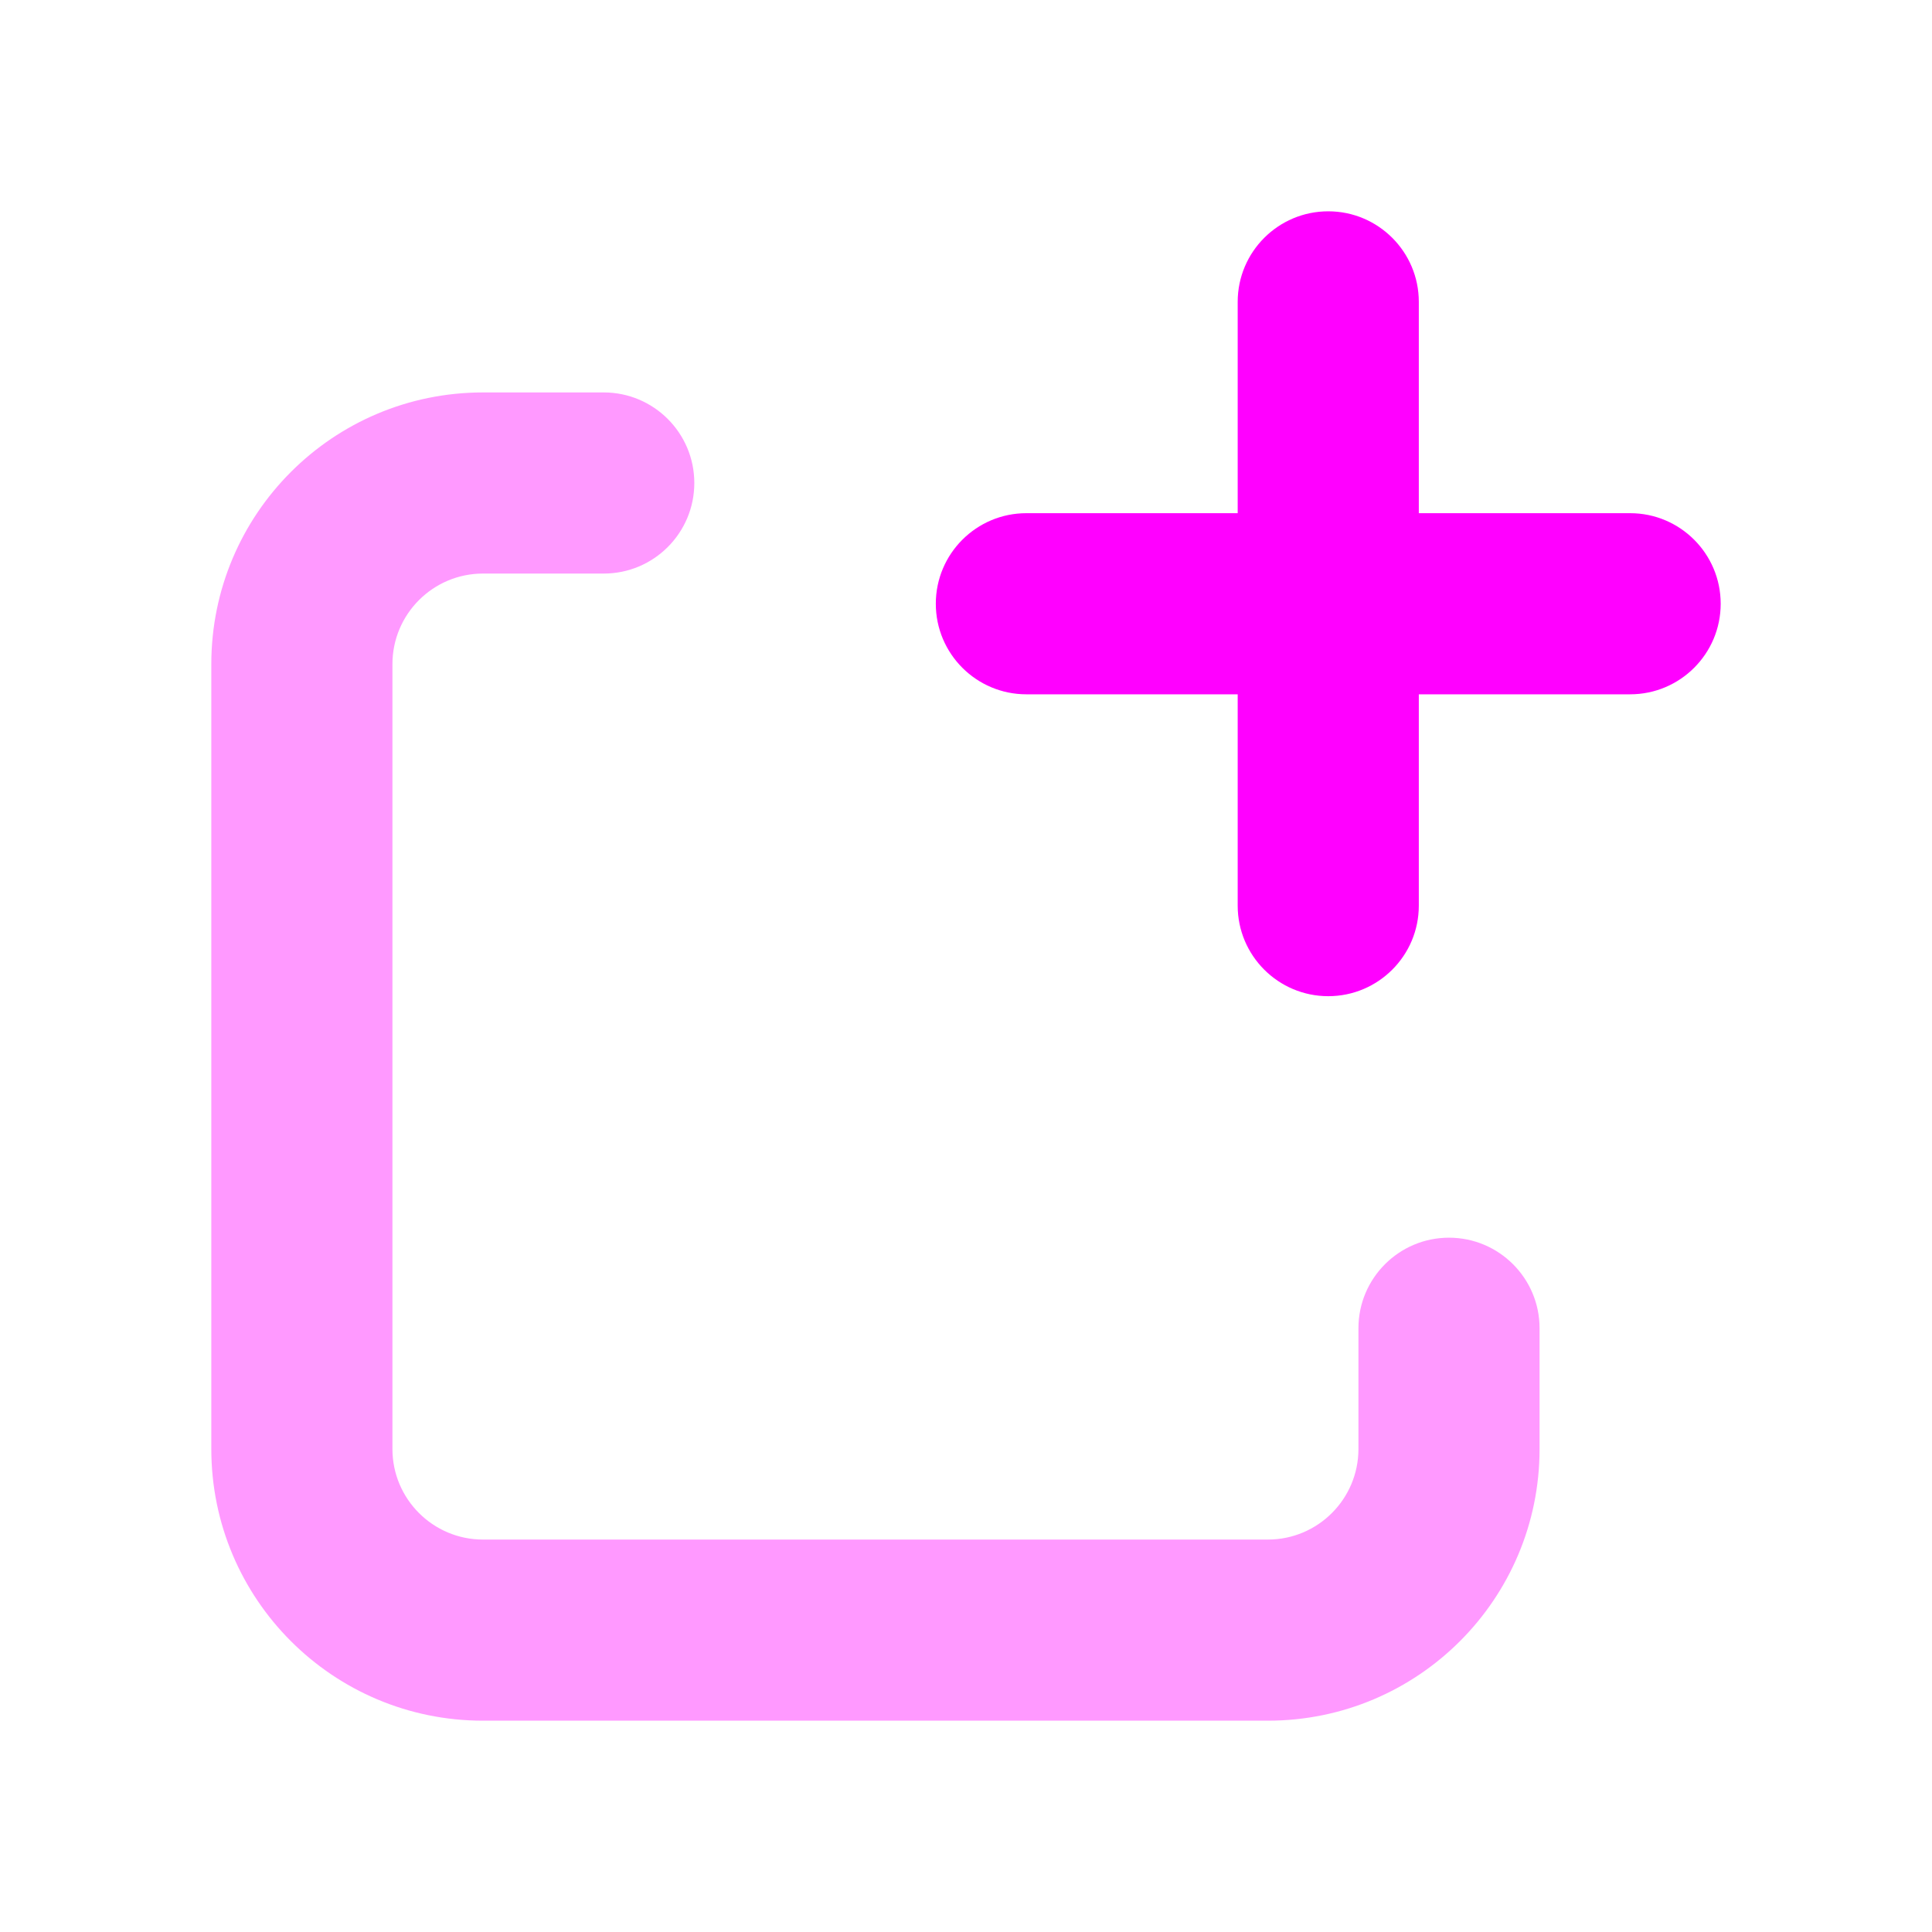
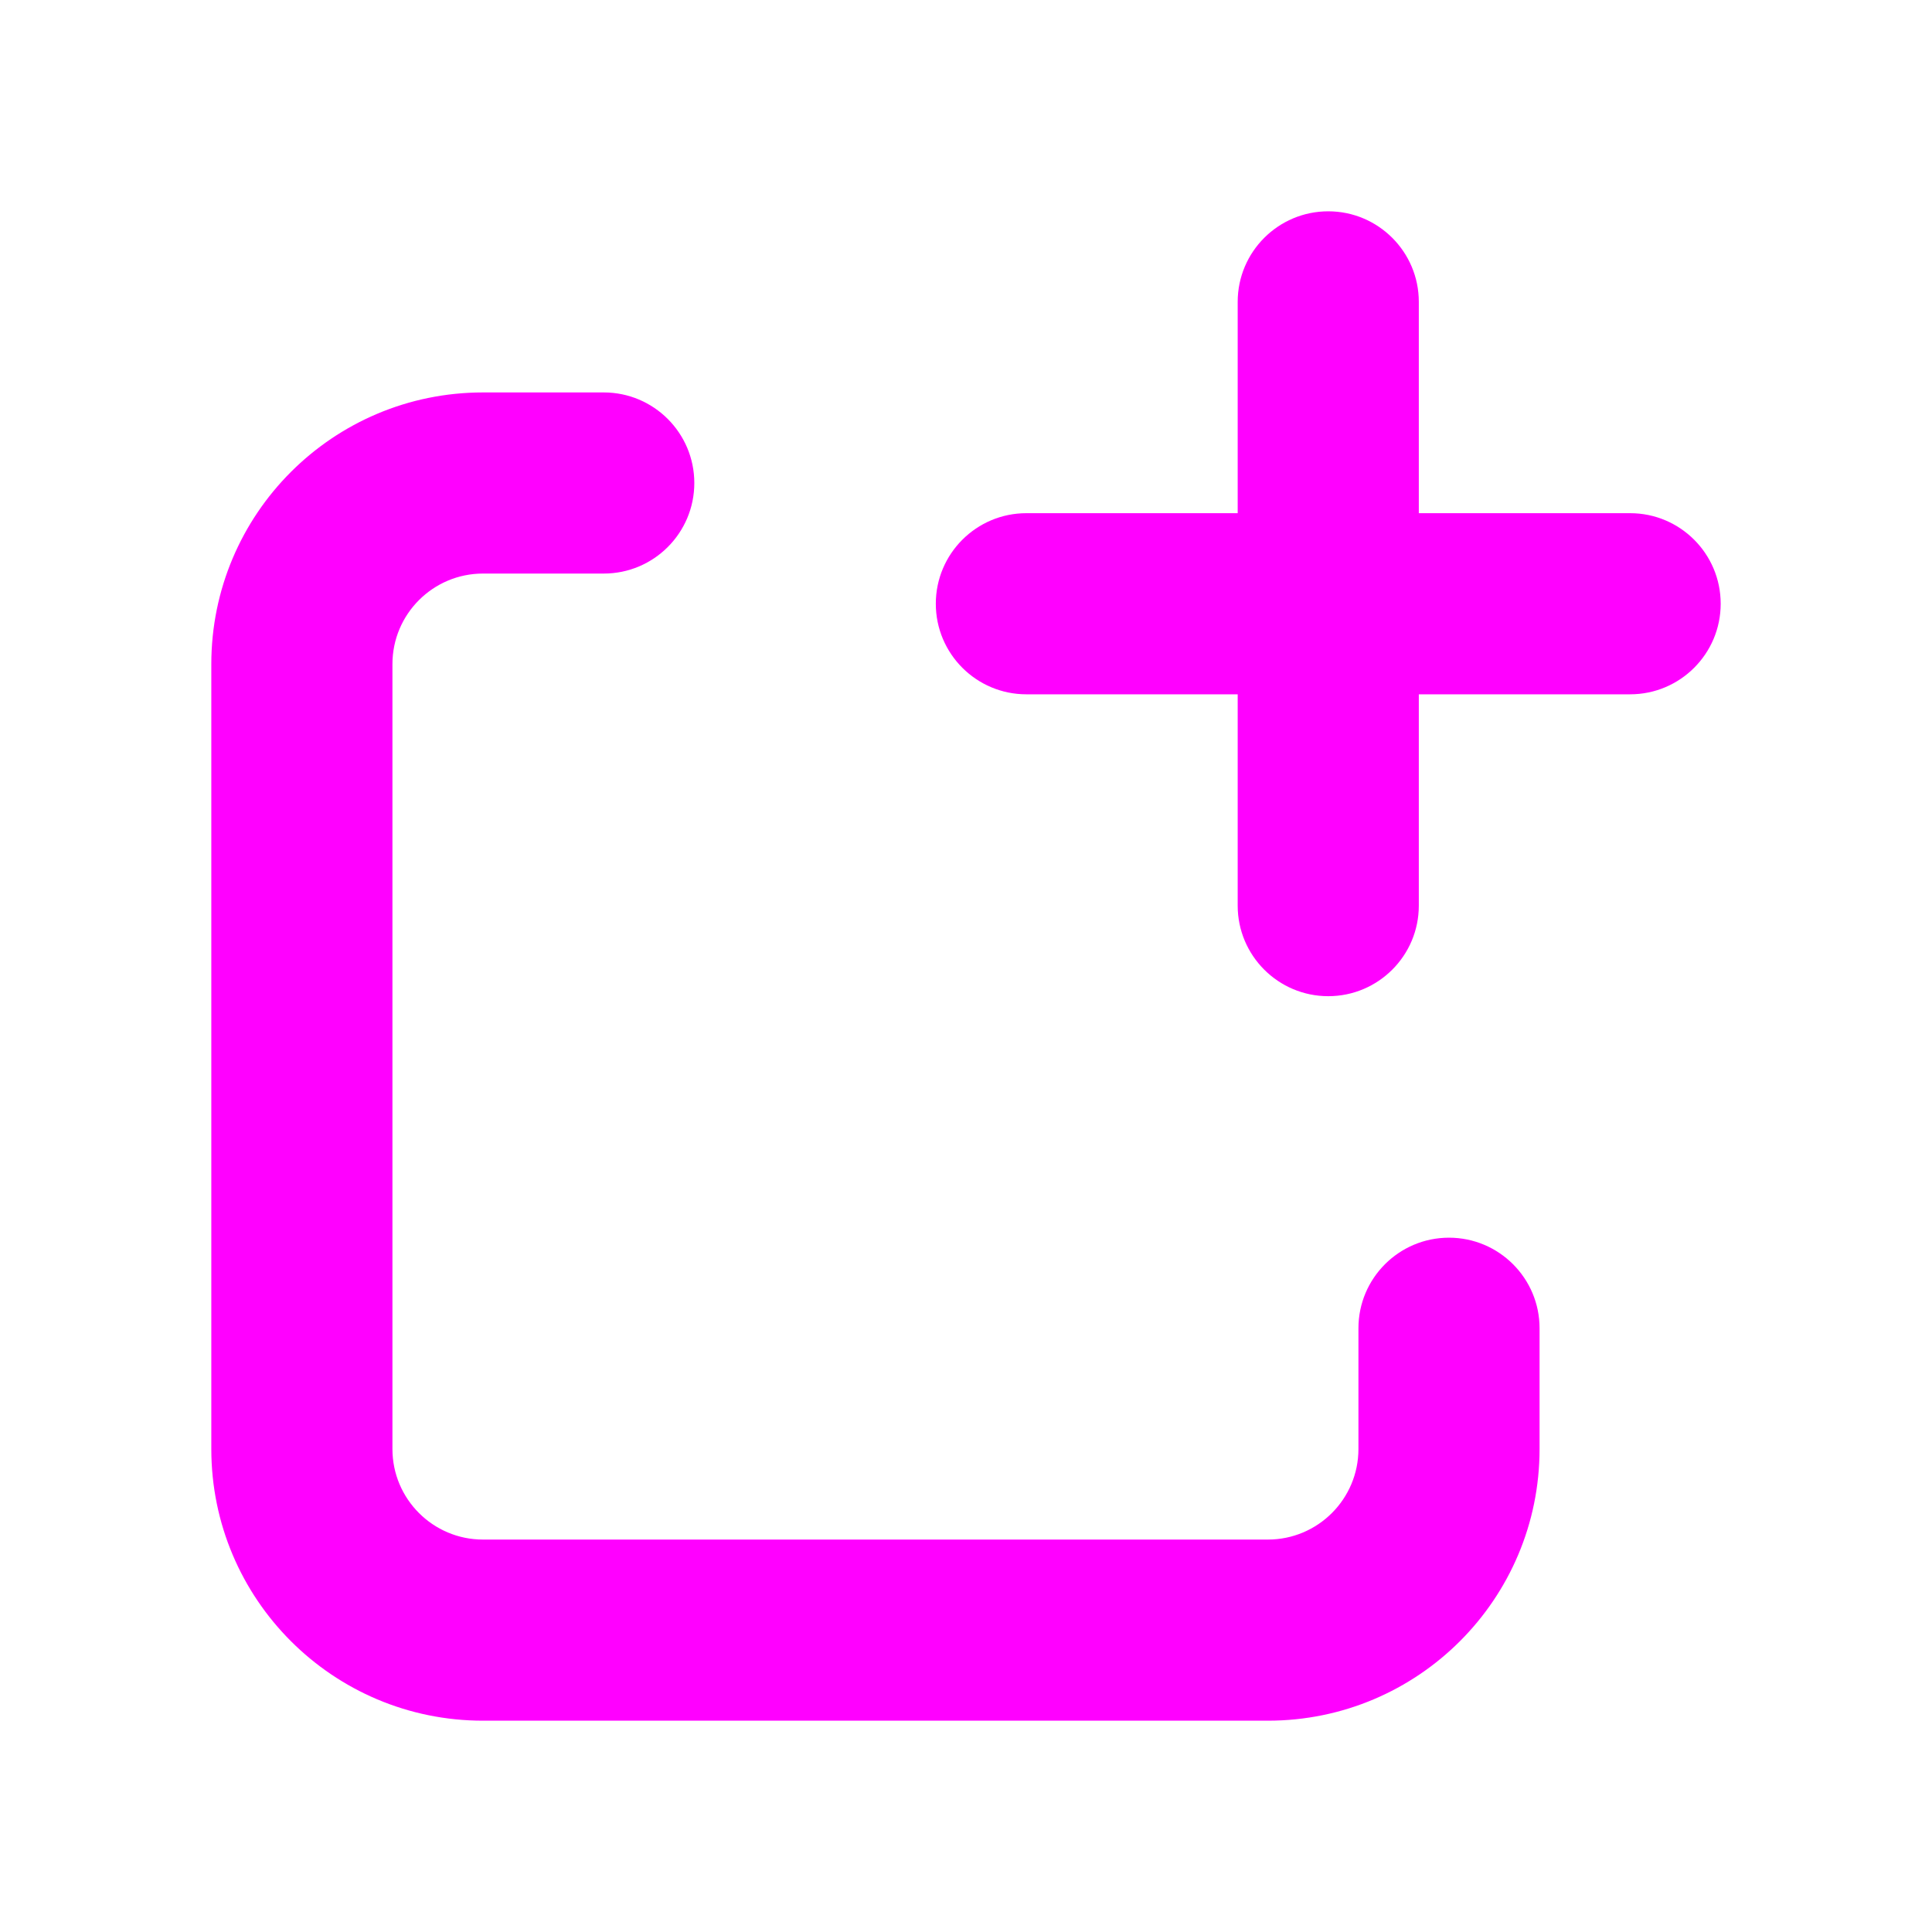
<svg xmlns="http://www.w3.org/2000/svg" width="16" height="16" viewBox="0 0 16 16" fill="none">
-   <path opacity="0.4" fill-rule="evenodd" clip-rule="evenodd" d="M1.75 5.5C1.75 4.257 2.757 3.25 4 3.25H5C5.414 3.25 5.75 3.586 5.75 4C5.75 4.414 5.414 4.75 5 4.75H4C3.586 4.75 3.25 5.086 3.25 5.5V12C3.25 12.414 3.586 12.75 4 12.75H10.5C10.914 12.75 11.25 12.414 11.25 12V11C11.25 10.586 11.586 10.25 12 10.25C12.414 10.25 12.75 10.586 12.75 11V12C12.75 13.243 11.743 14.25 10.5 14.25H4C2.757 14.25 1.75 13.243 1.75 12V5.5Z" fill="#FF00FF" />
+   <path fill-rule="evenodd" clip-rule="evenodd" d="M1.75 5.5C1.75 4.257 2.757 3.25 4 3.25H5C5.414 3.25 5.75 3.586 5.75 4C5.75 4.414 5.414 4.75 5 4.75H4C3.586 4.75 3.25 5.086 3.25 5.5V12C3.25 12.414 3.586 12.75 4 12.75H10.5C10.914 12.75 11.25 12.414 11.25 12V11C11.25 10.586 11.586 10.25 12 10.25C12.414 10.25 12.75 10.586 12.75 11V12C12.75 13.243 11.743 14.25 10.5 14.25H4C2.757 14.25 1.75 13.243 1.75 12V5.5Z" fill="#FF00FF" />
  <path fill-rule="evenodd" clip-rule="evenodd" d="M11 1.75C11.414 1.75 11.75 2.086 11.75 2.5V4.25H13.5C13.914 4.25 14.25 4.586 14.25 5C14.25 5.414 13.914 5.75 13.5 5.75H11.75V7.5C11.75 7.914 11.414 8.25 11 8.25C10.586 8.25 10.25 7.914 10.25 7.5V5.75H8.5C8.086 5.75 7.75 5.414 7.75 5C7.75 4.586 8.086 4.25 8.5 4.25H10.25V2.5C10.25 2.086 10.586 1.75 11 1.75Z" fill="#FF00FF" />
</svg>
